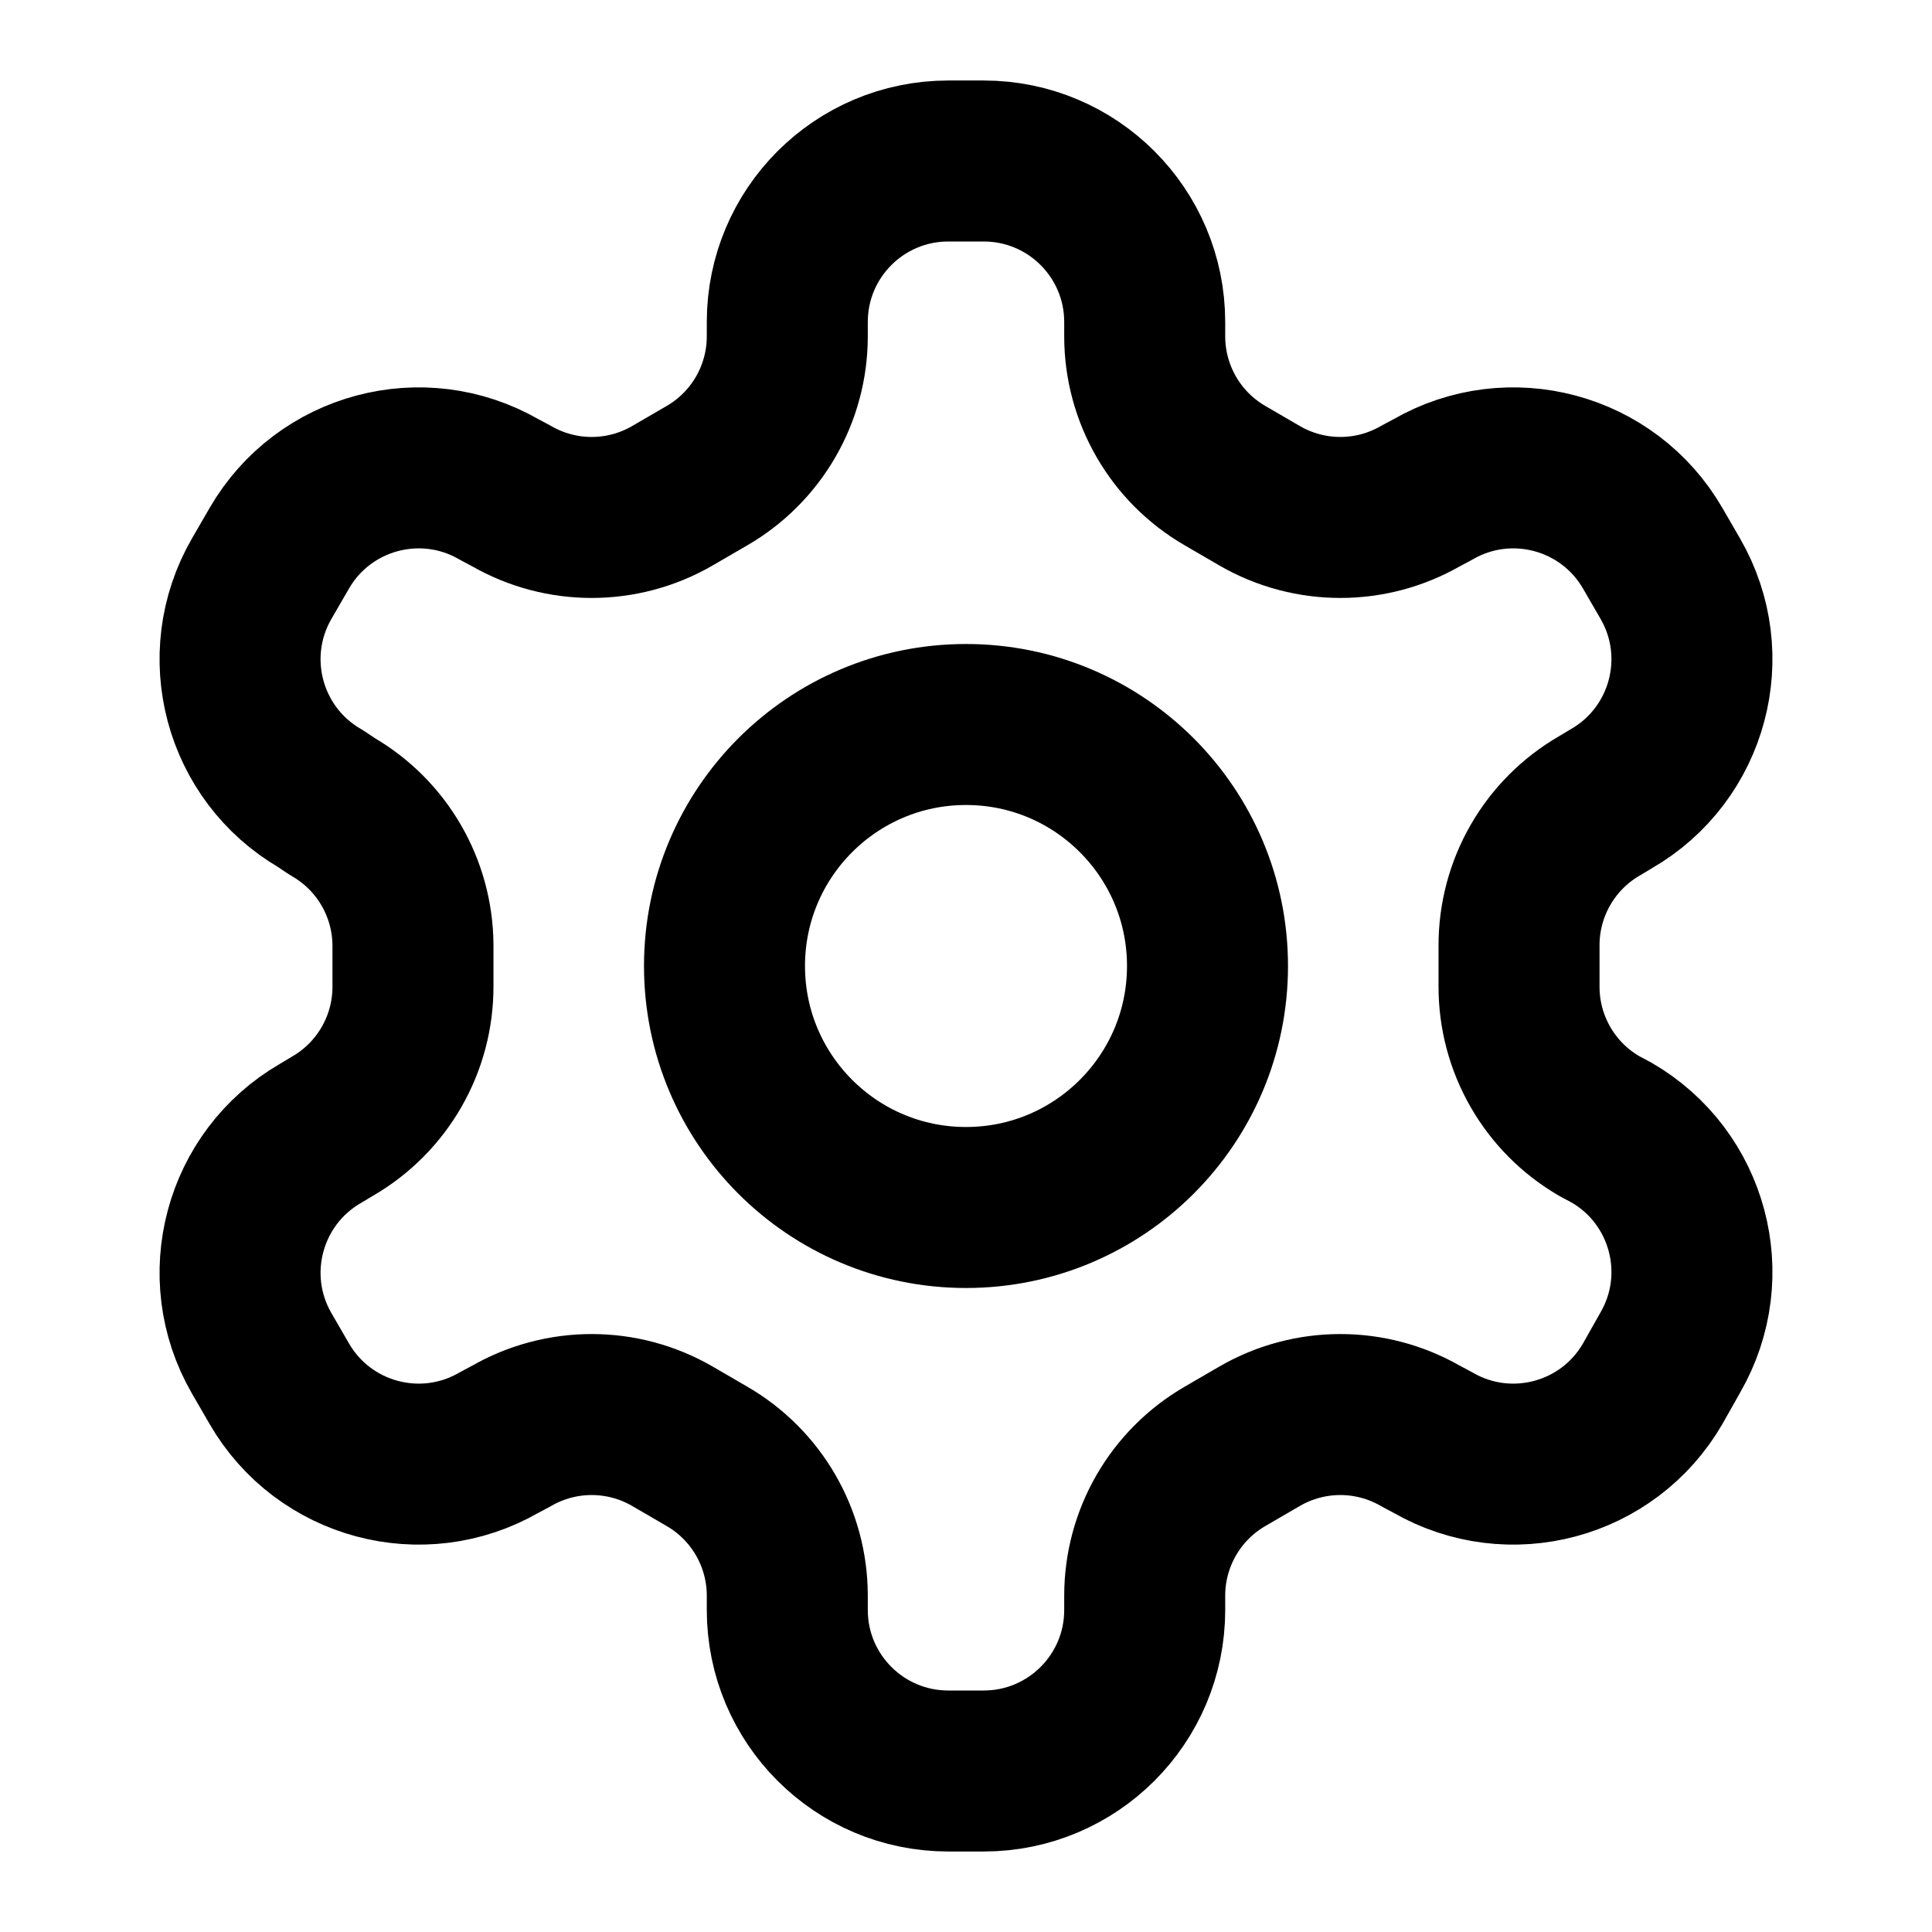
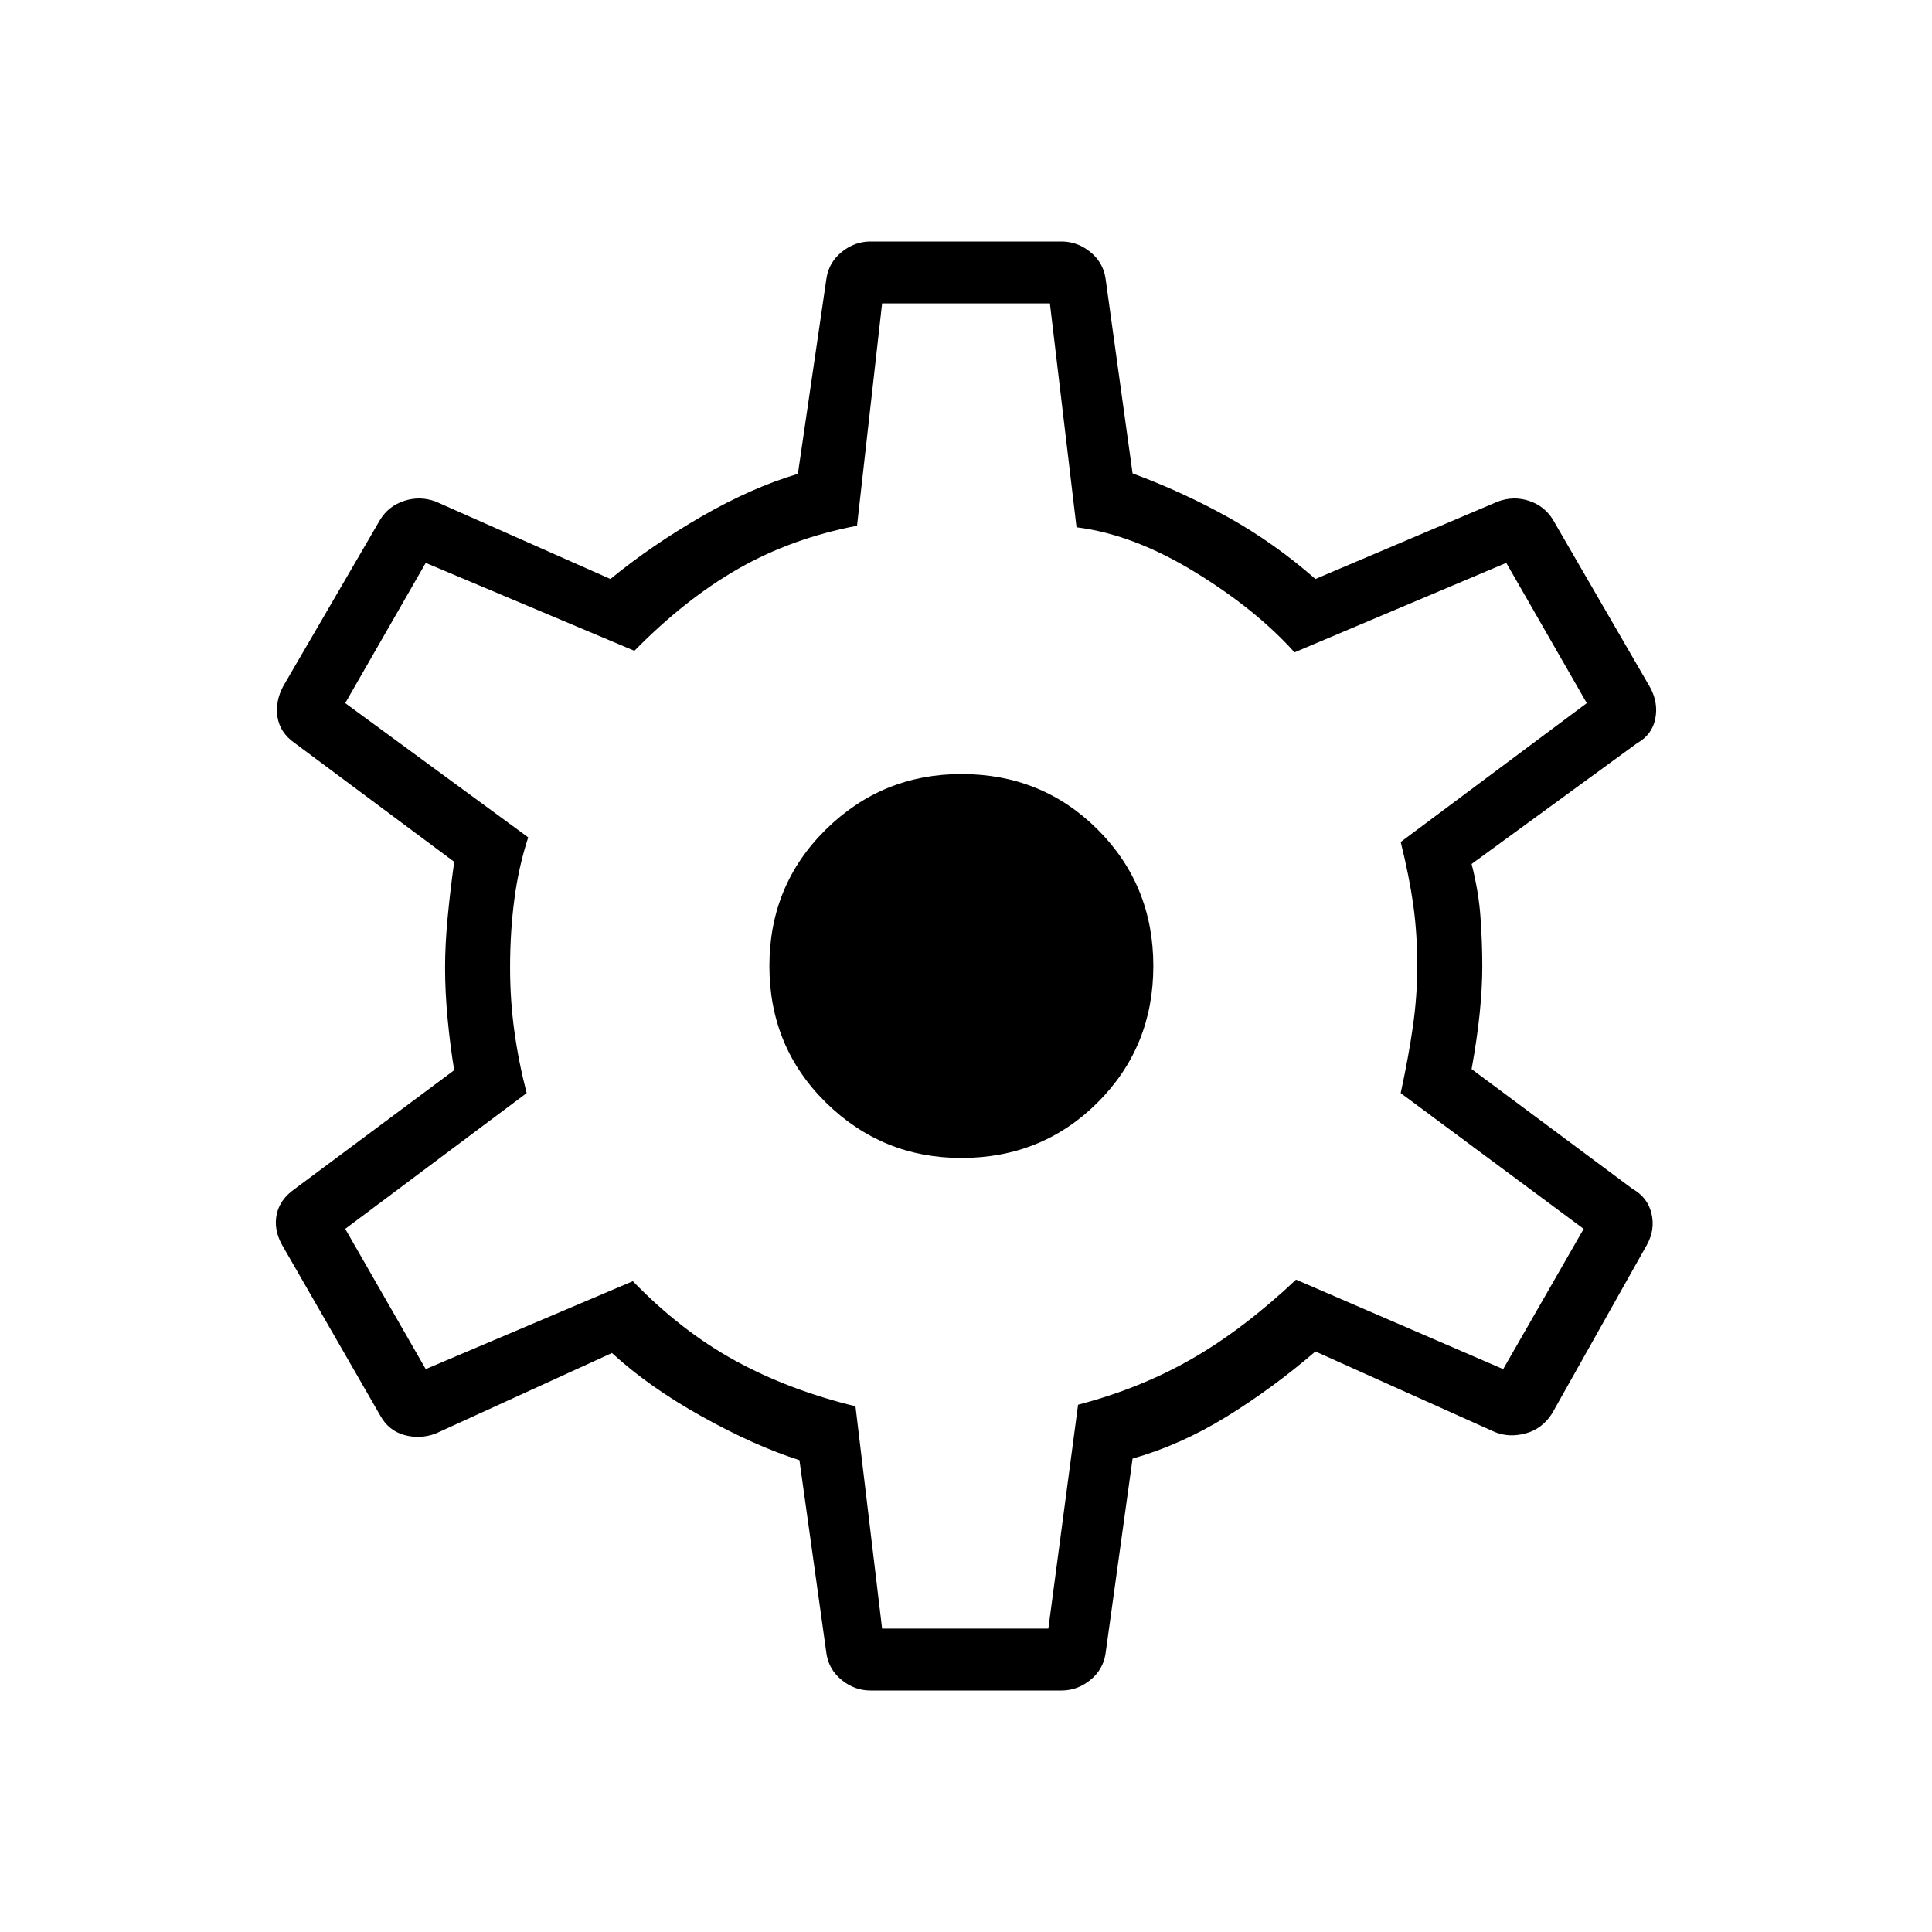
- <svg xmlns="http://www.w3.org/2000/svg" width="24" height="24" viewBox="0 0 24 24" fill="none" stroke="currentColor" stroke-width="2" stroke-linecap="round" stroke-linejoin="round">
-   <path d="M12.22 2h-.44a2 2 0 0 0-2 2v.18a2 2 0 0 1-1 1.73l-.43.25a2 2 0 0 1-2 0l-.15-.08a2 2 0 0 0-2.73.73l-.22.38a2 2 0 0 0 .73 2.73l.15.1a2 2 0 0 1 1 1.72v.51a2 2 0 0 1-1 1.74l-.15.09a2 2 0 0 0-.73 2.73l.22.38a2 2 0 0 0 2.73.73l.15-.08a2 2 0 0 1 2 0l.43.25a2 2 0 0 1 1 1.73V20a2 2 0 0 0 2 2h.44a2 2 0 0 0 2-2v-.18a2 2 0 0 1 1-1.73l.43-.25a2 2 0 0 1 2 0l.15.08a2 2 0 0 0 2.73-.73l.22-.39a2 2 0 0 0-.73-2.73l-.15-.08a2 2 0 0 1-1-1.74v-.5a2 2 0 0 1 1-1.74l.15-.09a2 2 0 0 0 .73-2.73l-.22-.38a2 2 0 0 0-2.73-.73l-.15.08a2 2 0 0 1-2 0l-.43-.25a2 2 0 0 1-1-1.73V4a2 2 0 0 0-2-2z" />
-   <circle cx="12" cy="12" r="3" />
+ <svg xmlns="http://www.w3.org/2000/svg" width="24" height="24" viewBox="0 -960 960 960" fill="currentColor">
+   <path d="M432.54-120q-7.85 0-14.23-5.15-6.39-5.16-7.62-13l-13.46-96.31q-22.08-7-48.46-21.69-26.39-14.7-44.69-31.54l-87.54 40q-7.85 2.92-15.69.73-7.85-2.19-12-9.81l-48.77-84.77q-4.16-7.61-2.58-15.08 1.58-7.46 8.96-12.61l79.23-59q-2-12.08-3.27-25.5t-1.27-25.5q0-11.31 1.27-24.73t3.27-27.81l-79.23-59q-7.38-5.15-8.58-13-1.19-7.85 2.97-15.46l48-82.46q4.15-6.85 12-9.43 7.84-2.57 15.69.35l86.77 38.46q20.61-16.84 45.46-31.15 24.85-14.31 47.69-21.08l14.23-97.31q1.23-7.84 7.62-13 6.38-5.15 14.23-5.15h94.92q7.85 0 14.23 5.15 6.39 5.16 7.62 13l13.46 97.08q25.15 9.31 47.81 21.96 22.65 12.66 43.04 30.5l90.61-38.46q7.85-2.92 15.58-.35 7.73 2.58 11.88 9.43l48.23 83.23q4.16 7.61 2.58 15.58-1.58 7.96-8.96 12.11l-82.31 60.08q3.54 13.84 4.42 26.5.89 12.65.89 24.19 0 10.77-1.27 23.31t-4.04 27.92l80 59.54q7.39 4.15 9.35 12.11 1.96 7.97-2.2 15.58l-47.23 84q-4.92 7.62-13.15 9.81-8.23 2.19-15.31-.73l-89.07-40q-21.39 18.38-44.2 32.42-22.8 14.04-46.65 20.81l-13.46 97.08q-1.23 7.84-7.62 13-6.38 5.15-14.23 5.15h-94.92Zm5.77-30.77h82.61L535.69-262q30.69-8 56.35-22.69 25.65-14.69 51.96-39.46l102.92 44.46 40-69.69L696-416.85q4-18.53 6.12-33.5 2.11-14.96 2.11-29.65 0-16.23-2-30.42-2-14.2-6.23-31.2l92.46-69-40-69.69-105.23 44.46q-19.15-21.38-49.69-40.03Q563-694.54 534.92-698l-13.23-111.23h-83.38l-12.46 110.46q-32.47 6.23-58.89 21.31-26.42 15.08-51.73 40.84l-103.69-43.69-40 69.69 90.92 66.7q-4.77 14.69-6.88 30.8-2.12 16.12-2.12 33.89 0 16.23 2.12 31.58 2.11 15.34 6.11 30.8l-90.15 67.47 40 69.69 102.92-43.69q24 24.76 50.81 39.46 26.81 14.69 59.81 22.69l13.23 110.46Zm39.38-233.85q40.16 0 67.77-27.61 27.62-27.62 27.62-67.77 0-40.15-27.62-67.77-27.61-27.61-67.77-27.61-39.38 0-67.38 27.61-28 27.62-28 67.77 0 40.15 28 67.77 28 27.61 67.38 27.61ZM480-480Z" />
</svg>
